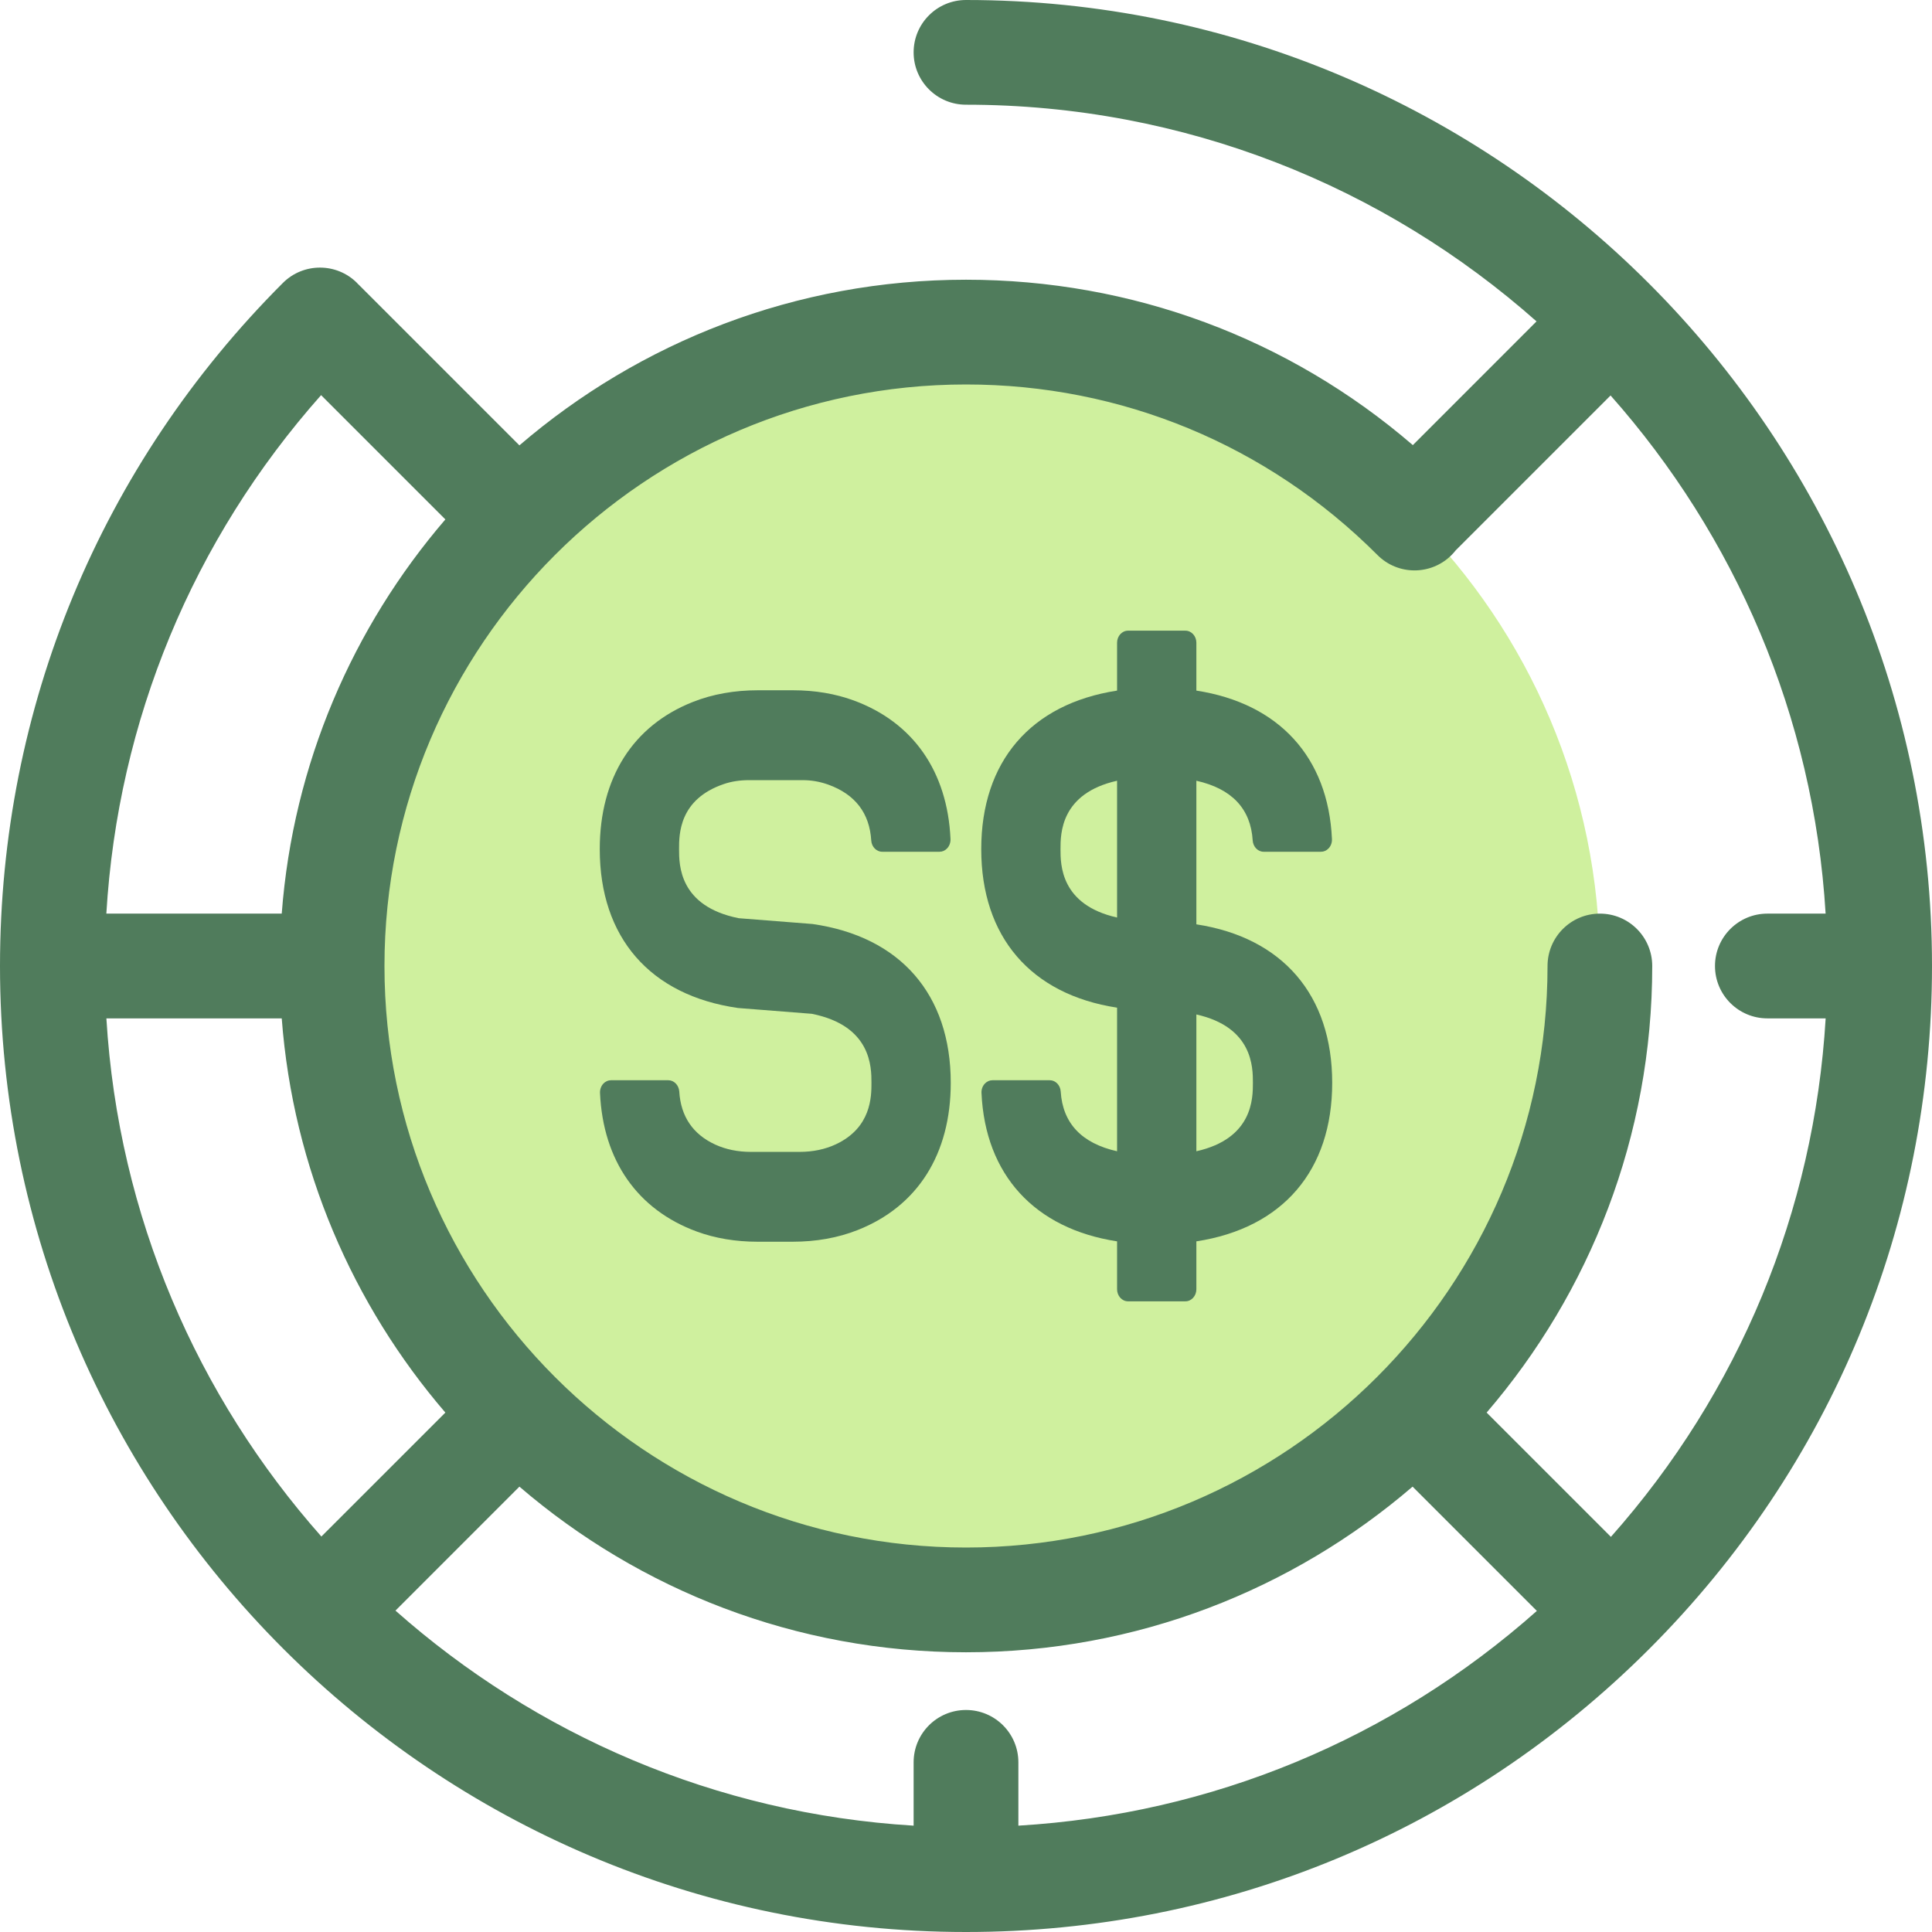
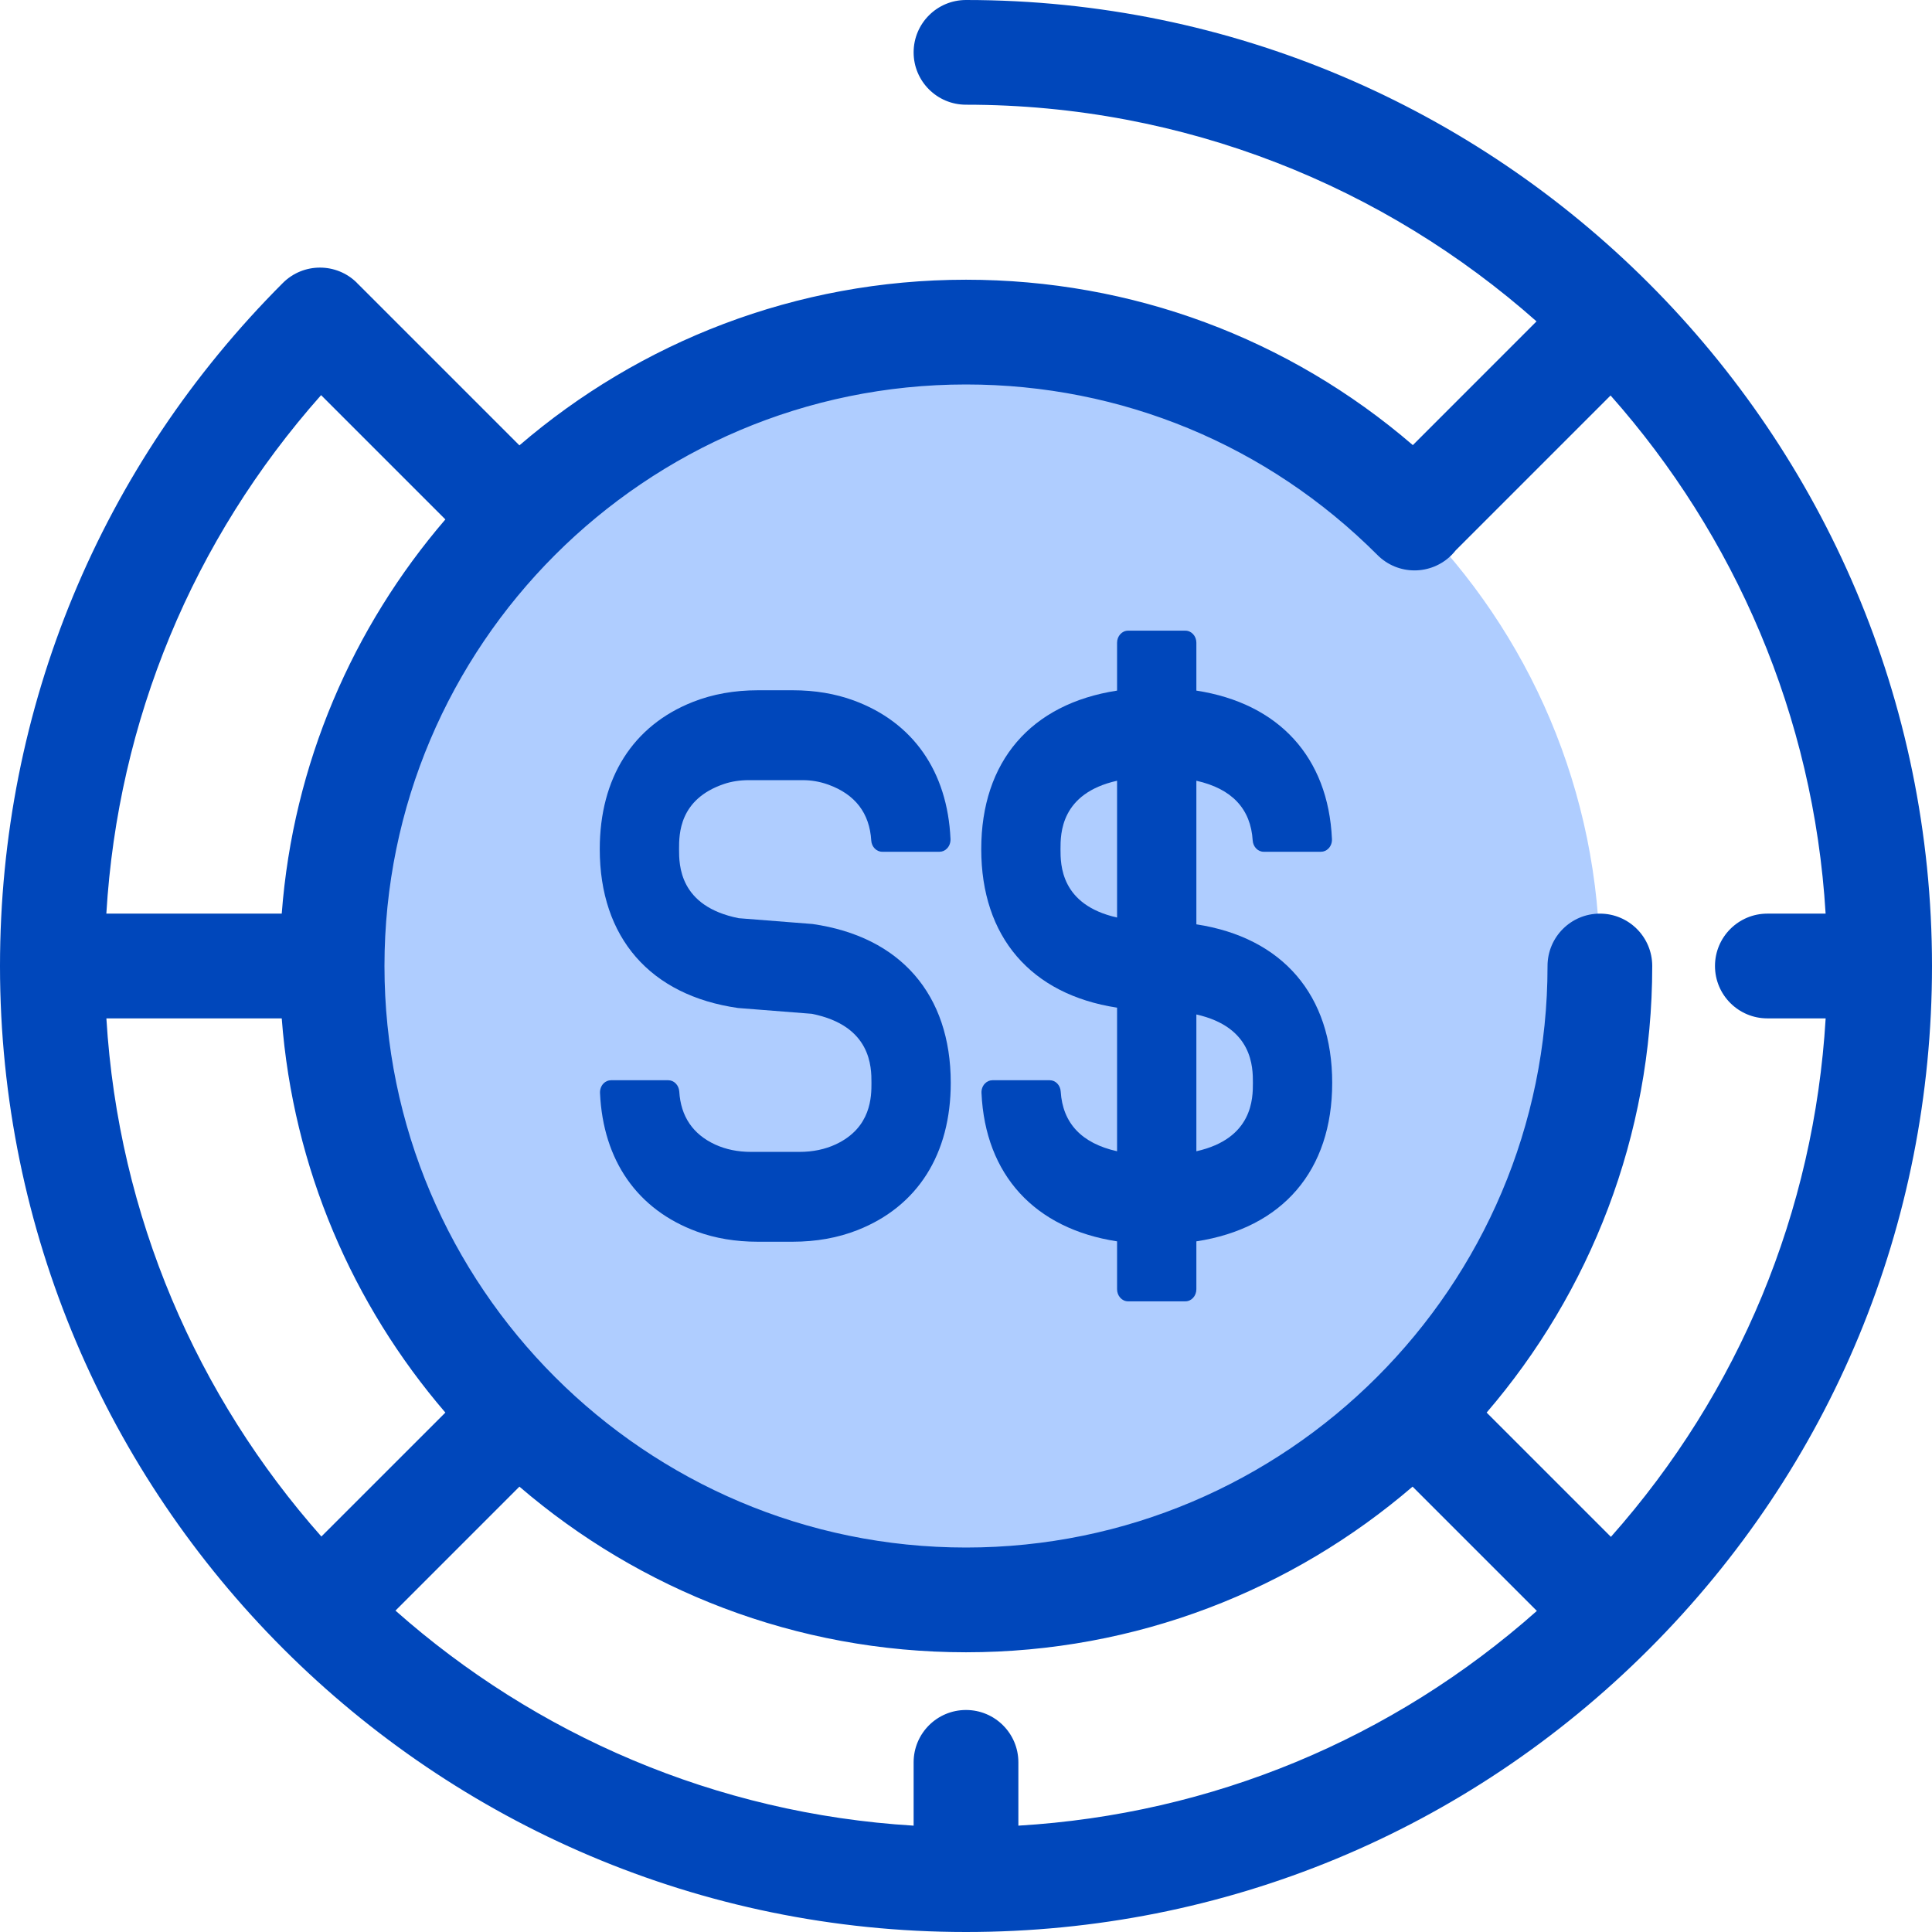
<svg xmlns="http://www.w3.org/2000/svg" width="46" height="46" viewBox="0 0 46 46" fill="none">
-   <path d="M23 38.093C31.335 38.093 38.093 31.335 38.093 23C38.093 14.664 31.335 7.907 23 7.907C14.664 7.907 7.907 14.664 7.907 23C7.907 31.335 14.664 38.093 23 38.093Z" fill="#CFF09E" />
-   <path d="M23 0C22.311 0 21.753 0.558 21.753 1.247C21.753 1.935 22.311 2.493 23 2.493C28.206 2.493 32.964 4.444 36.584 7.652L33.639 10.598C30.679 8.05 26.947 6.66 23 6.66C18.943 6.66 15.227 8.147 12.367 10.604L8.539 6.776C8.532 6.769 8.525 6.764 8.518 6.757C8.512 6.75 8.506 6.743 8.5 6.736C8.013 6.25 7.223 6.25 6.736 6.736C2.392 11.081 0 16.857 0 23C0 35.682 10.318 46 23 46C29.143 46 34.919 43.608 39.264 39.264C43.608 34.919 46 29.143 46 23C46 10.318 35.682 0 23 0ZM32.797 13.215C33.283 13.703 34.073 13.703 34.56 13.216C34.596 13.18 34.629 13.142 34.66 13.103C34.662 13.1 34.665 13.098 34.668 13.095L38.347 9.416C41.297 12.745 43.183 17.036 43.467 21.753H42.08C41.392 21.753 40.833 22.311 40.833 23C40.833 23.689 41.392 24.247 42.08 24.247H43.468C43.194 28.842 41.41 33.149 38.355 36.592L35.396 33.633C37.853 30.773 39.339 27.057 39.339 23C39.339 22.311 38.781 21.753 38.093 21.753C37.404 21.753 36.846 22.311 36.846 23C36.846 30.635 30.635 36.846 23 36.846C15.365 36.846 9.154 30.635 9.154 23C9.154 15.365 15.365 9.154 23 9.154C26.702 9.154 30.181 10.596 32.797 13.215ZM23 40.714C22.311 40.714 21.753 41.272 21.753 41.96V43.468C17.036 43.183 12.745 41.297 9.416 38.348L12.367 35.396C15.227 37.853 18.943 39.34 23 39.34C27.057 39.34 30.773 37.853 33.633 35.396L36.592 38.355C33.149 41.41 28.842 43.194 24.247 43.468V41.96C24.247 41.272 23.689 40.714 23 40.714ZM2.533 24.247H6.708C6.978 27.816 8.401 31.069 10.604 33.633L7.652 36.584C4.703 33.255 2.817 28.964 2.533 24.247ZM7.645 9.408L10.604 12.367C8.401 14.931 6.978 18.184 6.708 21.753H2.532C2.806 17.158 4.59 12.851 7.645 9.408Z" fill="#507C5C" />
-   <path d="M28.485 22.008V18.589C29.329 18.778 29.78 19.256 29.826 20.012C29.836 20.162 29.95 20.28 30.087 20.28H31.452C31.52 20.28 31.583 20.252 31.632 20.201C31.688 20.143 31.718 20.06 31.713 19.975C31.625 18.029 30.449 16.745 28.485 16.443V15.303C28.485 15.145 28.368 15.016 28.224 15.016H26.858C26.714 15.016 26.597 15.145 26.597 15.303V16.443C24.541 16.759 23.363 18.131 23.363 20.218C23.363 22.304 24.541 23.677 26.597 23.992V27.411C25.753 27.222 25.302 26.743 25.255 25.988C25.246 25.838 25.132 25.72 24.995 25.72H23.63C23.562 25.72 23.499 25.748 23.45 25.799C23.394 25.857 23.364 25.94 23.369 26.025C23.457 27.97 24.633 29.255 26.597 29.556V30.696C26.597 30.855 26.714 30.984 26.858 30.984H28.224C28.368 30.984 28.485 30.855 28.485 30.696V29.556C30.541 29.241 31.719 27.868 31.719 25.782C31.719 23.696 30.541 22.323 28.485 22.008ZM29.831 25.782C29.831 26.148 29.832 27.109 28.485 27.411V24.154C29.832 24.456 29.831 25.416 29.831 25.782ZM25.25 20.218C25.25 19.852 25.25 18.891 26.597 18.589V21.846C25.25 21.544 25.25 20.584 25.25 20.218Z" fill="#507C5C" />
-   <path d="M19.345 22L17.589 21.862C16.168 21.579 16.168 20.59 16.168 20.218C16.168 19.862 16.168 19.03 17.236 18.667C17.416 18.606 17.616 18.575 17.83 18.575H19.114C19.312 18.575 19.508 18.608 19.699 18.674L19.722 18.682C20.361 18.913 20.704 19.36 20.744 20.012C20.753 20.162 20.868 20.28 21.005 20.28H22.37C22.437 20.28 22.501 20.252 22.549 20.201C22.605 20.143 22.635 20.06 22.631 19.975C22.558 18.368 21.74 17.197 20.328 16.678C19.89 16.517 19.402 16.435 18.878 16.435H18.045C17.485 16.435 16.964 16.528 16.497 16.713C15.068 17.277 14.28 18.522 14.28 20.218C14.28 22.322 15.479 23.701 17.572 24L19.328 24.138C20.749 24.421 20.749 25.41 20.749 25.782C20.749 26.102 20.749 26.849 19.9 27.246C19.645 27.365 19.354 27.426 19.036 27.426H17.88C17.567 27.426 17.281 27.367 17.03 27.252C16.497 27.007 16.209 26.582 16.173 25.988C16.163 25.838 16.049 25.72 15.912 25.72H14.547C14.48 25.72 14.416 25.748 14.367 25.799C14.312 25.857 14.282 25.94 14.286 26.025C14.359 27.632 15.177 28.803 16.589 29.322C17.027 29.483 17.515 29.565 18.039 29.565H18.872C19.432 29.565 19.953 29.472 20.42 29.287C21.849 28.723 22.637 27.478 22.637 25.782C22.637 23.678 21.438 22.299 19.345 22Z" fill="#507C5C" />
+   <path d="M23 38.093C31.335 38.093 38.093 31.335 38.093 23C38.093 14.664 31.335 7.907 23 7.907C14.664 7.907 7.907 14.664 7.907 23C7.907 31.335 14.664 38.093 23 38.093Z" fill="rgba(26, 113, 255, 0.35)" />
+   <path d="M23 0C22.311 0 21.753 0.558 21.753 1.247C21.753 1.935 22.311 2.493 23 2.493C28.206 2.493 32.964 4.444 36.584 7.652L33.639 10.598C30.679 8.05 26.947 6.66 23 6.66C18.943 6.66 15.227 8.147 12.367 10.604L8.539 6.776C8.532 6.769 8.525 6.764 8.518 6.757C8.512 6.75 8.506 6.743 8.5 6.736C8.013 6.25 7.223 6.25 6.736 6.736C2.392 11.081 0 16.857 0 23C0 35.682 10.318 46 23 46C29.143 46 34.919 43.608 39.264 39.264C43.608 34.919 46 29.143 46 23C46 10.318 35.682 0 23 0ZM32.797 13.215C33.283 13.703 34.073 13.703 34.56 13.216C34.596 13.18 34.629 13.142 34.66 13.103C34.662 13.1 34.665 13.098 34.668 13.095L38.347 9.416C41.297 12.745 43.183 17.036 43.467 21.753H42.08C41.392 21.753 40.833 22.311 40.833 23C40.833 23.689 41.392 24.247 42.08 24.247H43.468C43.194 28.842 41.41 33.149 38.355 36.592L35.396 33.633C37.853 30.773 39.339 27.057 39.339 23C39.339 22.311 38.781 21.753 38.093 21.753C37.404 21.753 36.846 22.311 36.846 23C36.846 30.635 30.635 36.846 23 36.846C15.365 36.846 9.154 30.635 9.154 23C9.154 15.365 15.365 9.154 23 9.154C26.702 9.154 30.181 10.596 32.797 13.215ZM23 40.714C22.311 40.714 21.753 41.272 21.753 41.96V43.468C17.036 43.183 12.745 41.297 9.416 38.348L12.367 35.396C15.227 37.853 18.943 39.34 23 39.34C27.057 39.34 30.773 37.853 33.633 35.396L36.592 38.355C33.149 41.41 28.842 43.194 24.247 43.468V41.96C24.247 41.272 23.689 40.714 23 40.714ZM2.533 24.247H6.708C6.978 27.816 8.401 31.069 10.604 33.633L7.652 36.584C4.703 33.255 2.817 28.964 2.533 24.247ZM7.645 9.408L10.604 12.367C8.401 14.931 6.978 18.184 6.708 21.753H2.532C2.806 17.158 4.59 12.851 7.645 9.408Z" fill="#0047bb" />
+   <path d="M28.485 22.008V18.589C29.329 18.778 29.78 19.256 29.826 20.012C29.836 20.162 29.95 20.28 30.087 20.28H31.452C31.52 20.28 31.583 20.252 31.632 20.201C31.688 20.143 31.718 20.06 31.713 19.975C31.625 18.029 30.449 16.745 28.485 16.443V15.303C28.485 15.145 28.368 15.016 28.224 15.016H26.858C26.714 15.016 26.597 15.145 26.597 15.303V16.443C24.541 16.759 23.363 18.131 23.363 20.218C23.363 22.304 24.541 23.677 26.597 23.992V27.411C25.753 27.222 25.302 26.743 25.255 25.988C25.246 25.838 25.132 25.72 24.995 25.72H23.63C23.562 25.72 23.499 25.748 23.45 25.799C23.394 25.857 23.364 25.94 23.369 26.025C23.457 27.97 24.633 29.255 26.597 29.556V30.696C26.597 30.855 26.714 30.984 26.858 30.984H28.224C28.368 30.984 28.485 30.855 28.485 30.696V29.556C30.541 29.241 31.719 27.868 31.719 25.782C31.719 23.696 30.541 22.323 28.485 22.008ZM29.831 25.782C29.831 26.148 29.832 27.109 28.485 27.411V24.154C29.832 24.456 29.831 25.416 29.831 25.782ZM25.25 20.218C25.25 19.852 25.25 18.891 26.597 18.589V21.846C25.25 21.544 25.25 20.584 25.25 20.218Z" fill="#0047bb" />
+   <path d="M19.345 22L17.589 21.862C16.168 21.579 16.168 20.59 16.168 20.218C16.168 19.862 16.168 19.03 17.236 18.667C17.416 18.606 17.616 18.575 17.83 18.575H19.114C19.312 18.575 19.508 18.608 19.699 18.674L19.722 18.682C20.361 18.913 20.704 19.36 20.744 20.012C20.753 20.162 20.868 20.28 21.005 20.28H22.37C22.437 20.28 22.501 20.252 22.549 20.201C22.605 20.143 22.635 20.06 22.631 19.975C22.558 18.368 21.74 17.197 20.328 16.678C19.89 16.517 19.402 16.435 18.878 16.435H18.045C17.485 16.435 16.964 16.528 16.497 16.713C15.068 17.277 14.28 18.522 14.28 20.218C14.28 22.322 15.479 23.701 17.572 24L19.328 24.138C20.749 24.421 20.749 25.41 20.749 25.782C20.749 26.102 20.749 26.849 19.9 27.246C19.645 27.365 19.354 27.426 19.036 27.426H17.88C17.567 27.426 17.281 27.367 17.03 27.252C16.497 27.007 16.209 26.582 16.173 25.988C16.163 25.838 16.049 25.72 15.912 25.72H14.547C14.48 25.72 14.416 25.748 14.367 25.799C14.312 25.857 14.282 25.94 14.286 26.025C14.359 27.632 15.177 28.803 16.589 29.322C17.027 29.483 17.515 29.565 18.039 29.565H18.872C19.432 29.565 19.953 29.472 20.42 29.287C21.849 28.723 22.637 27.478 22.637 25.782C22.637 23.678 21.438 22.299 19.345 22Z" fill="#0047bb" />
</svg>
